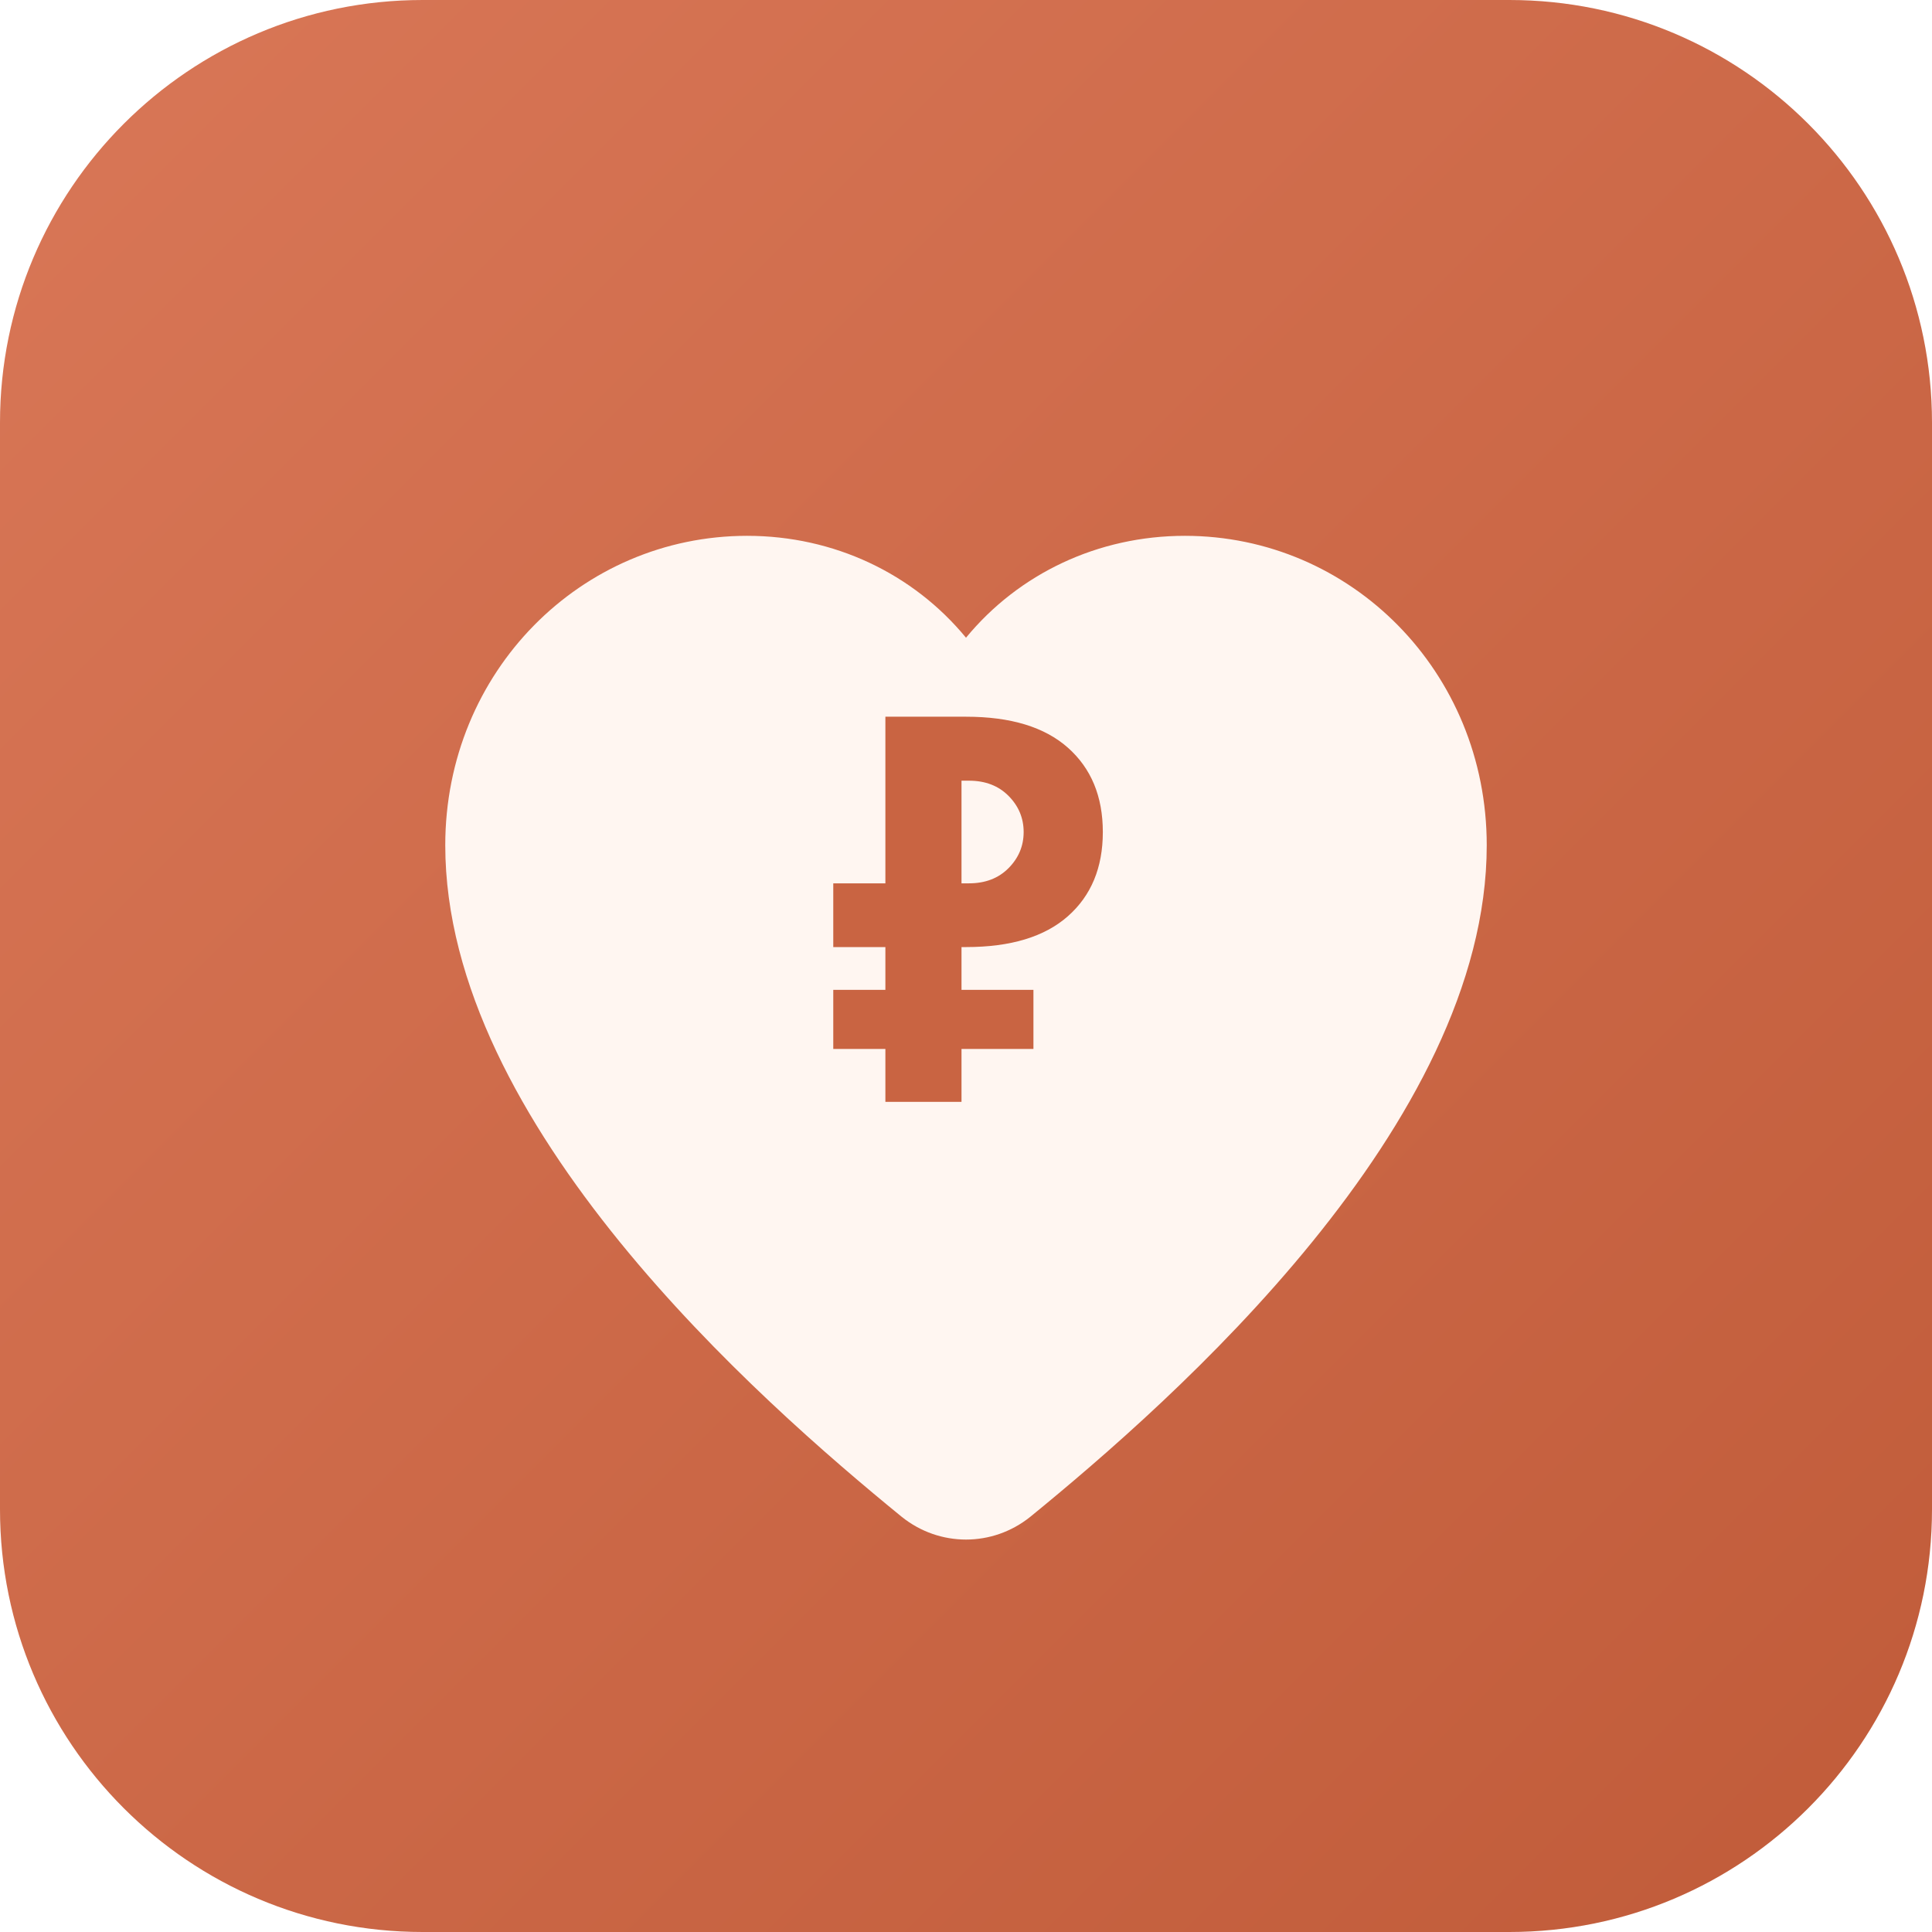
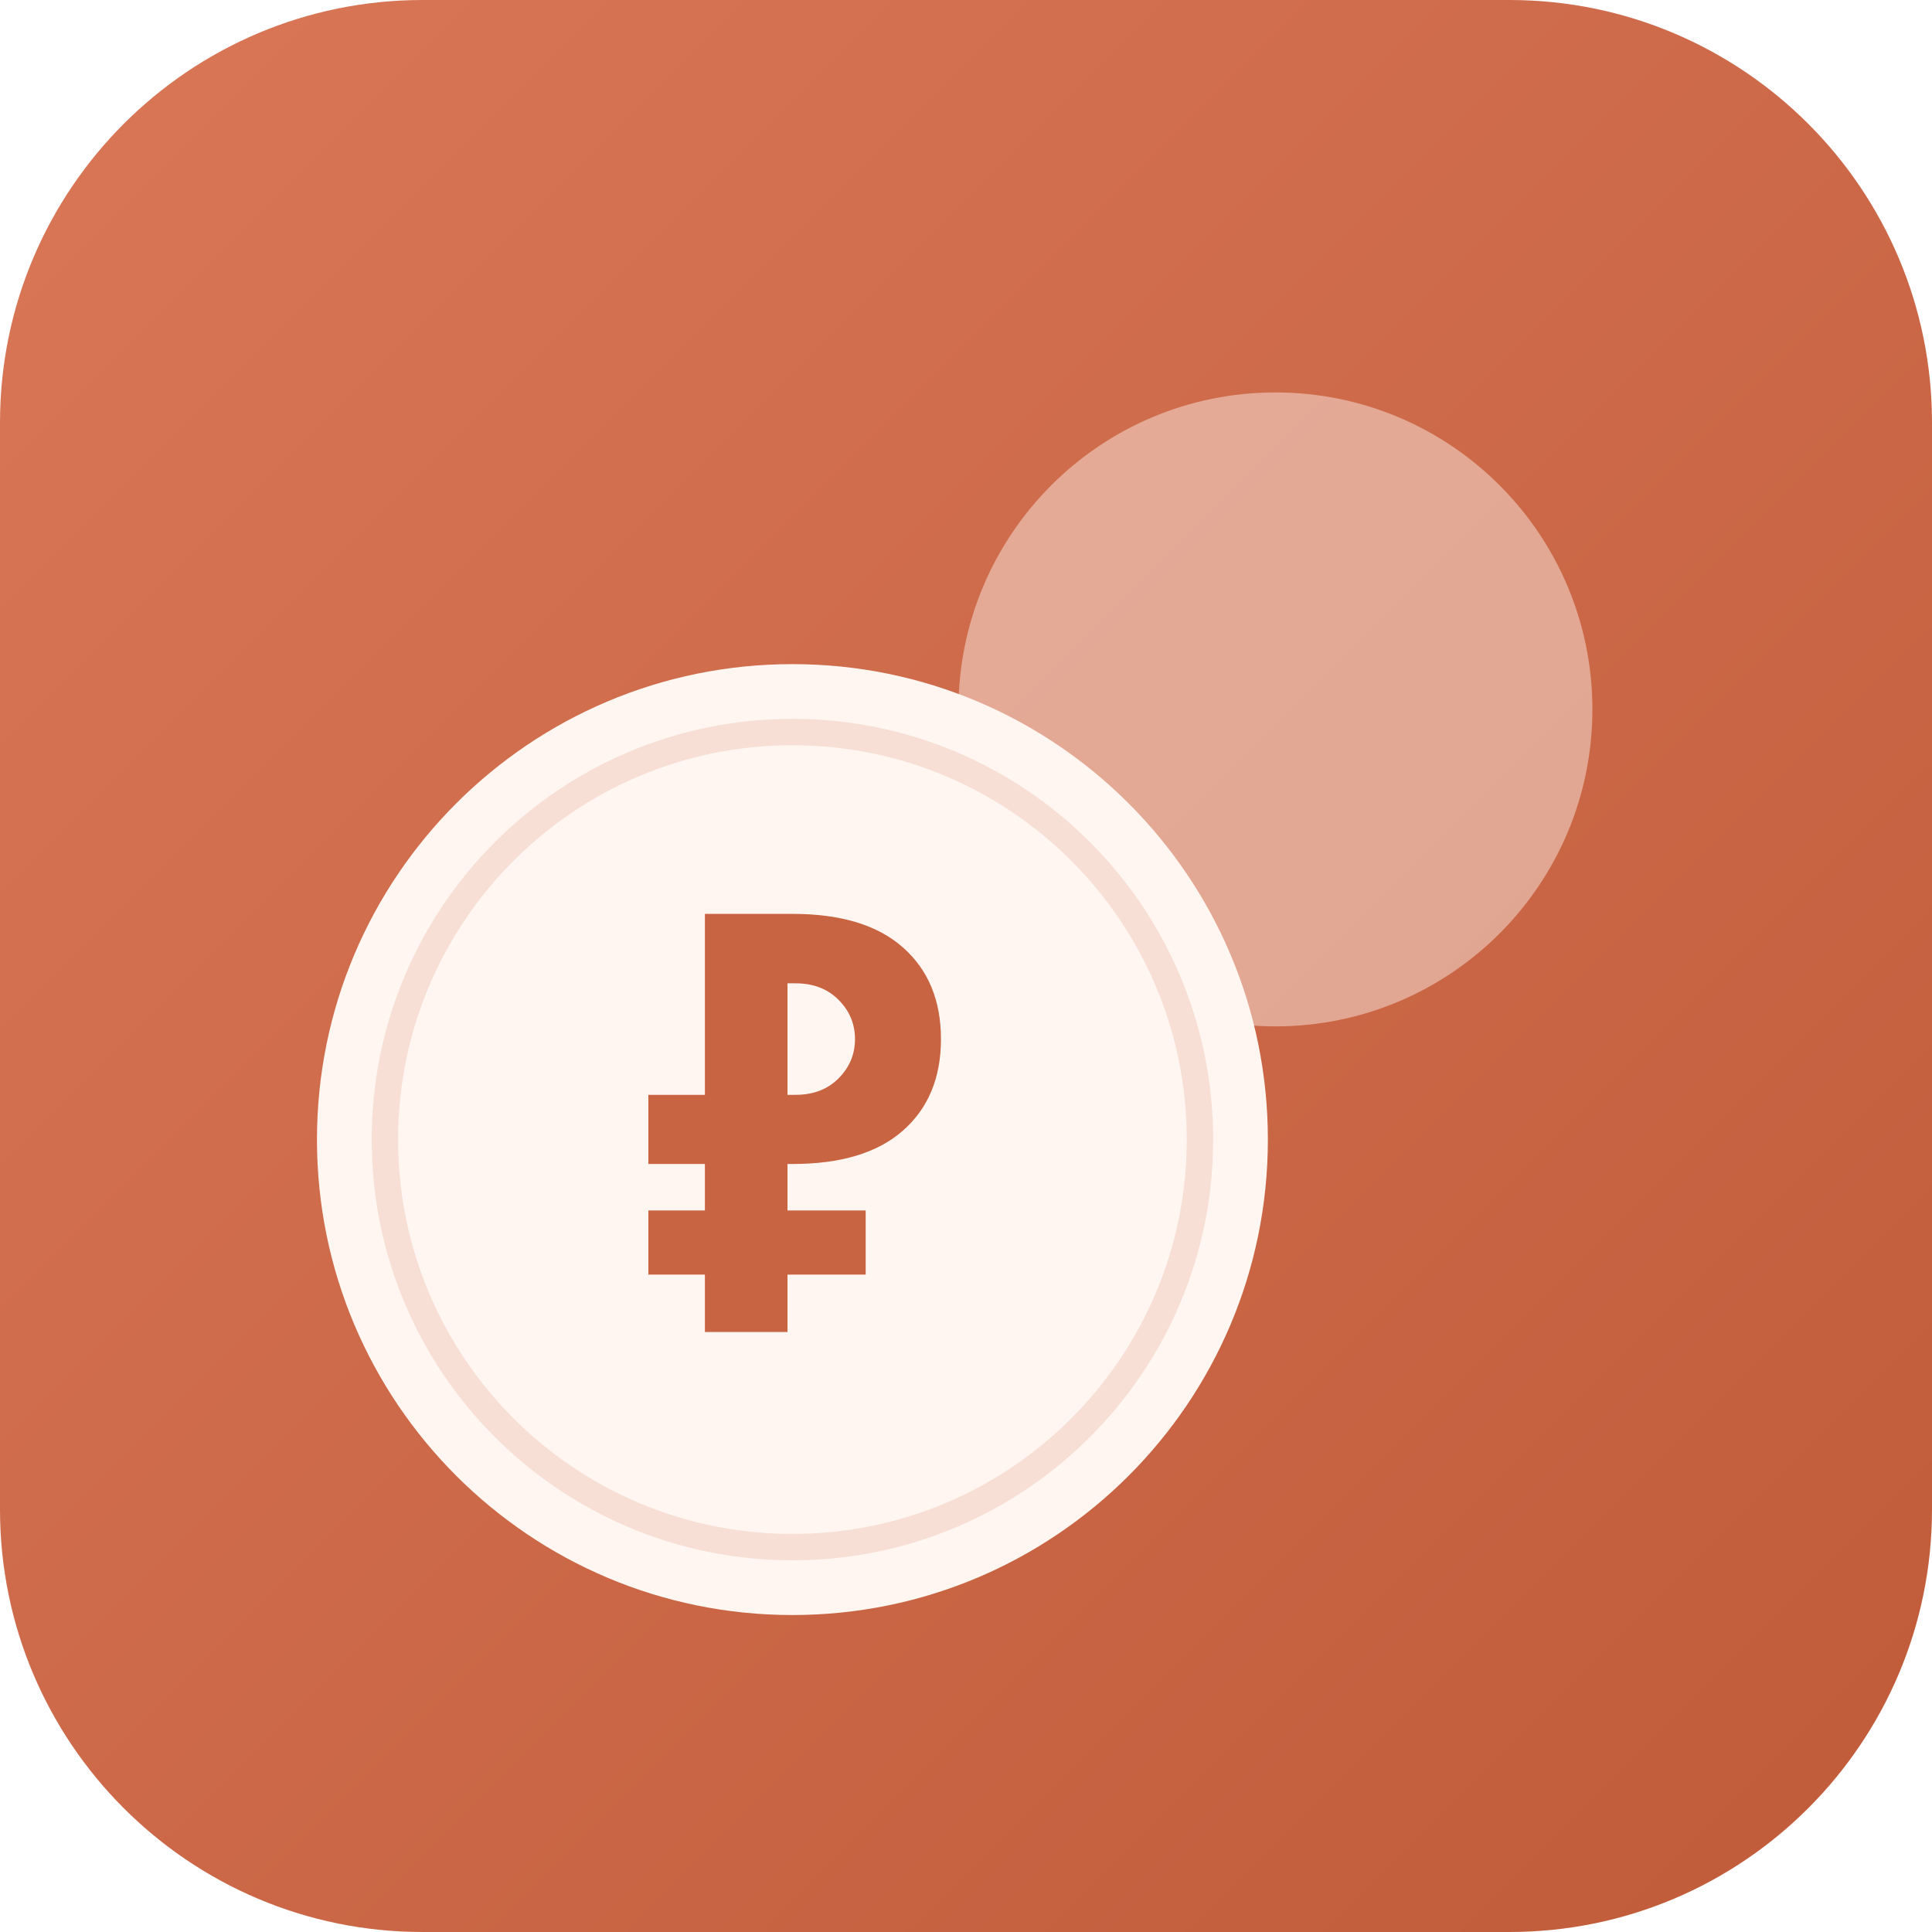
<svg xmlns="http://www.w3.org/2000/svg" viewBox="0 0 512 512">
  <defs>
    <linearGradient id="bg" x1="0" y1="0" x2="1" y2="1">
      <stop offset="0" stop-color="#D97757" />
      <stop offset="1" stop-color="#C05B39" />
    </linearGradient>
  </defs>
  <rect width="512" height="512" rx="112" fill="url(#bg)" />
-   <path fill="#FFF6F1" d="M256 408c-6 0-12-2-17-6-38-31-121-104-121-178 0-46 36-82 80-82 23 0 44 10 58 27 14-17 35-27 58-27 44 0 80 36 80 82 0 74-83 147-121 178-5 4-11 6-17 6z" />
-   <text x="256" y="292" text-anchor="middle" font-family="'JetBrains Mono', Menlo, monospace" font-size="140" font-weight="800" fill="#C96442">₽</text>
+   <circle cx="338" cy="188" r="84" fill="#FFF6F1" opacity="0.45" />
+   <circle cx="210" cy="302" r="126" fill="#FFF6F1" />
+   <circle cx="210" cy="302" r="108" fill="none" stroke="#C96442" stroke-opacity="0.16" stroke-width="7" />
+   <text x="210" y="353" text-anchor="middle" font-family="'JetBrains Mono', Menlo, monospace" font-size="152" font-weight="800" fill="#C96442">₽</text>
</svg>
